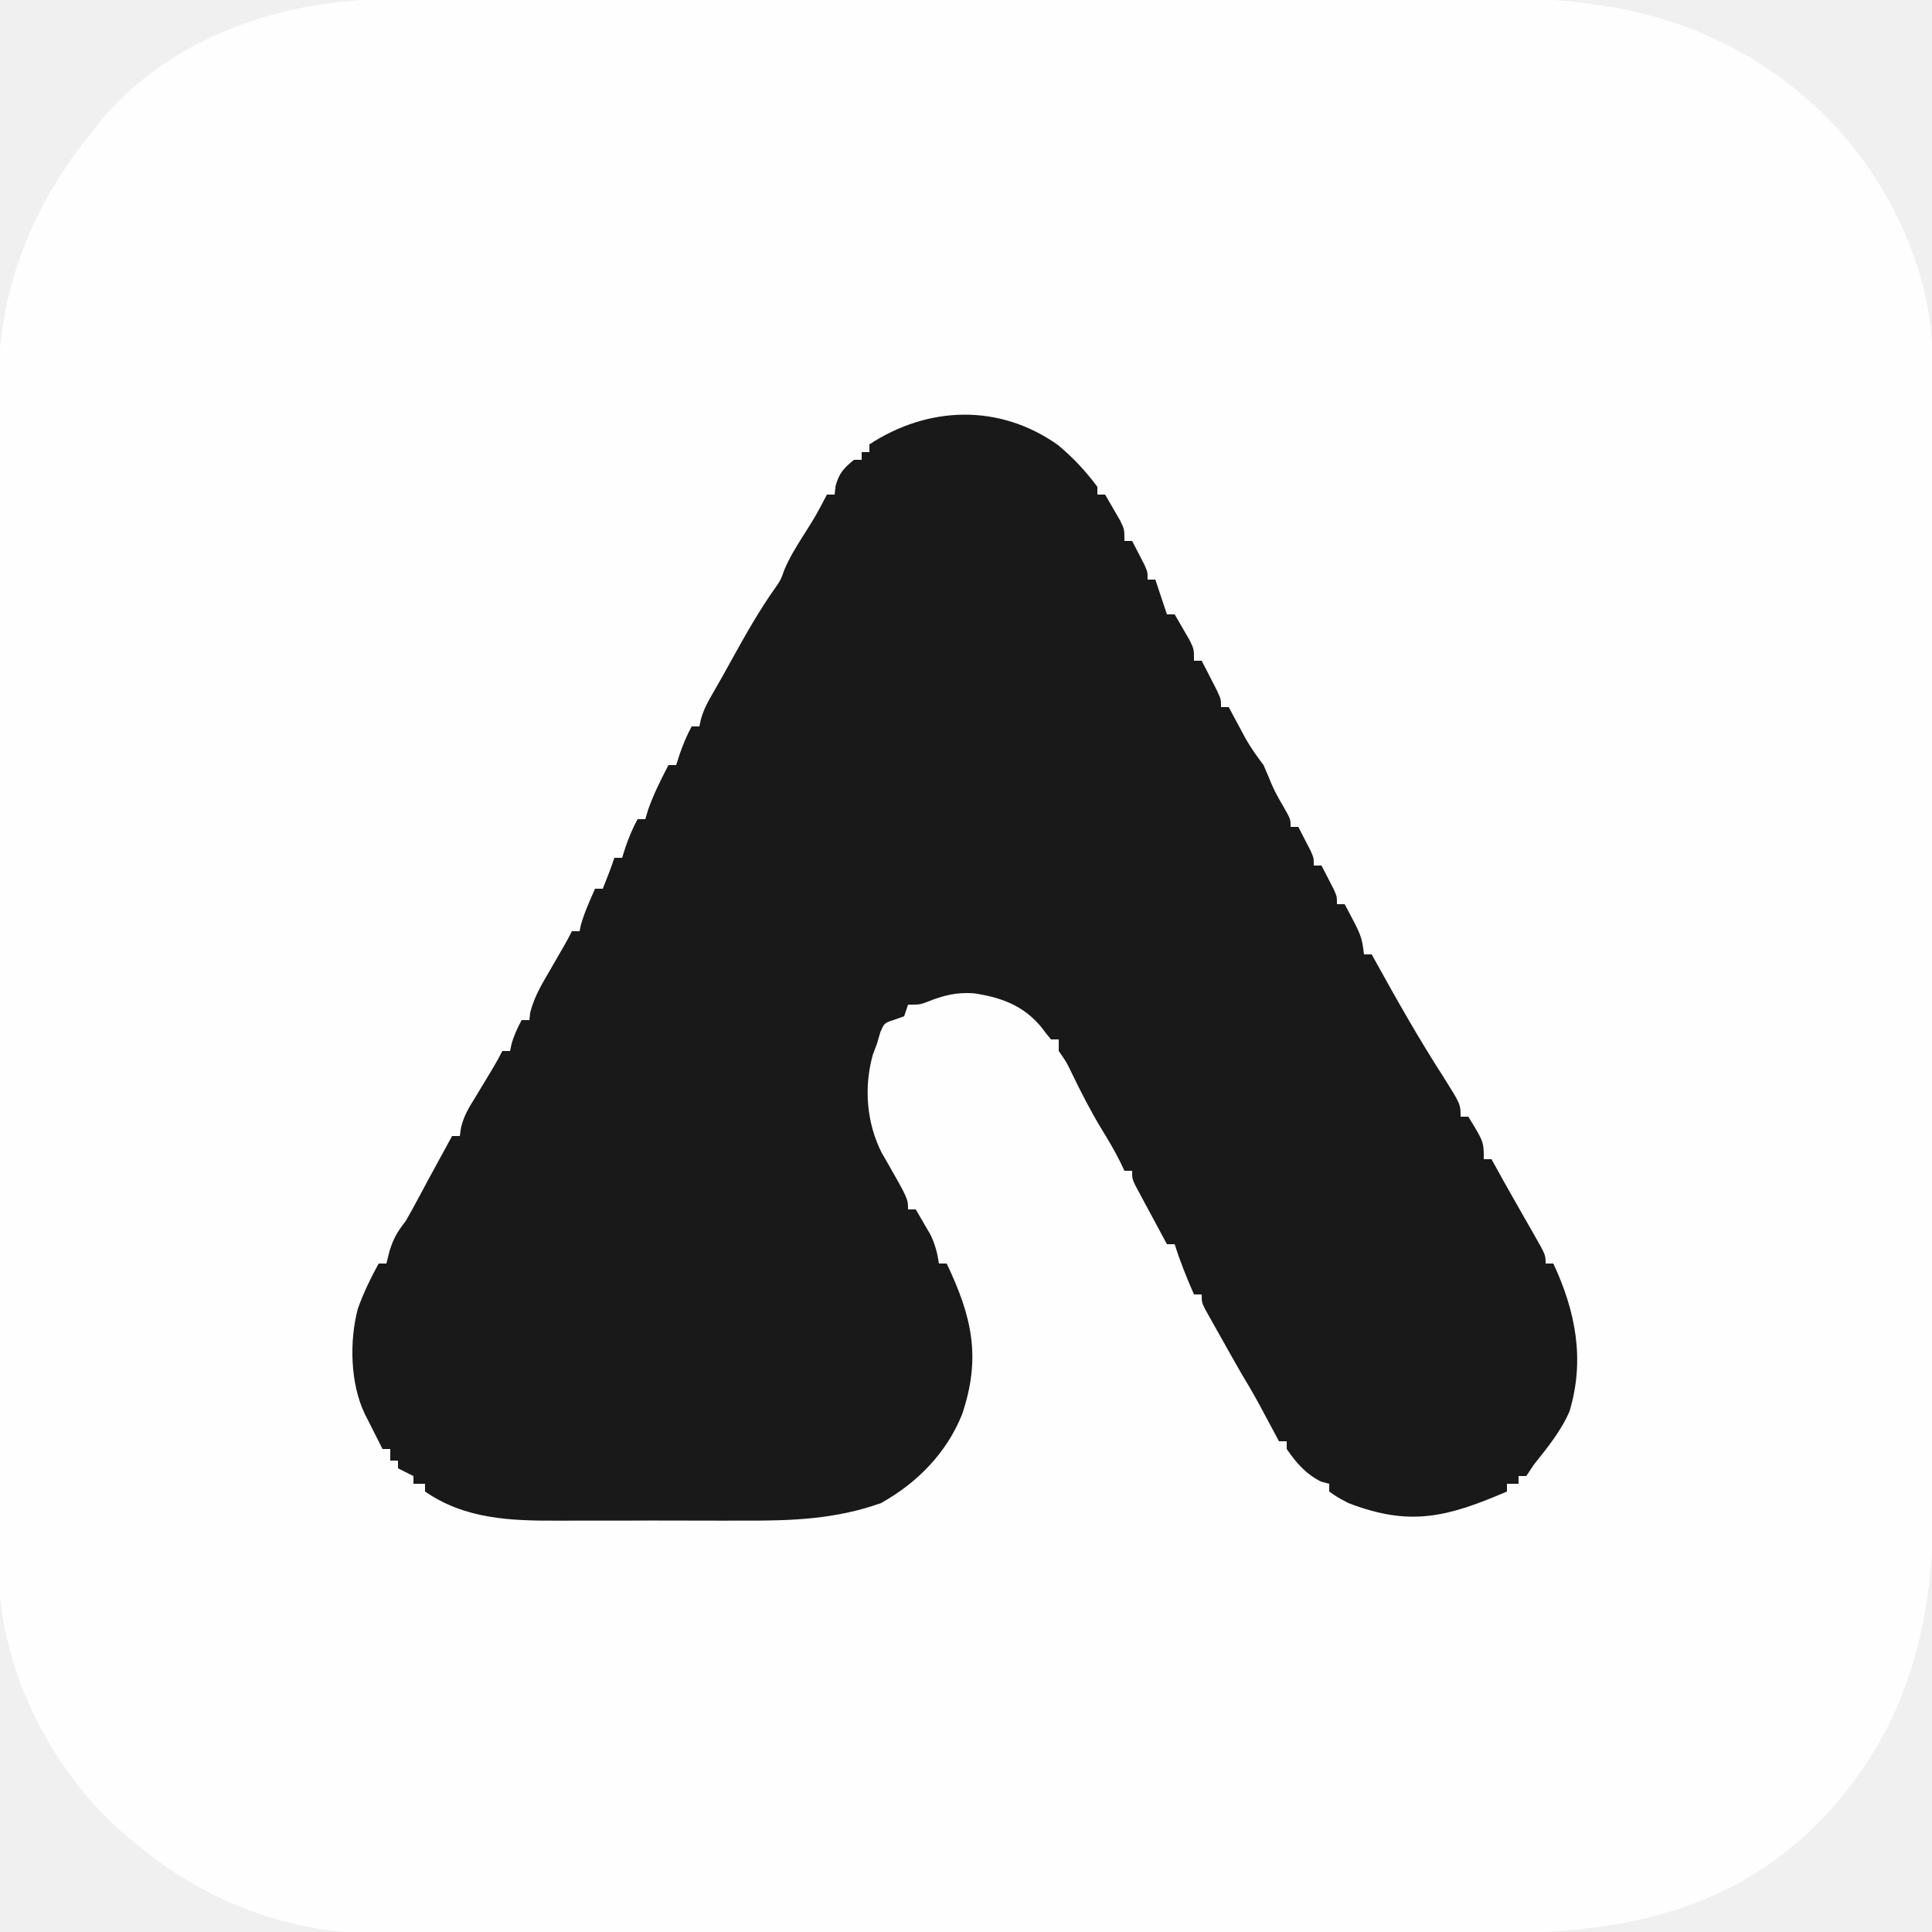
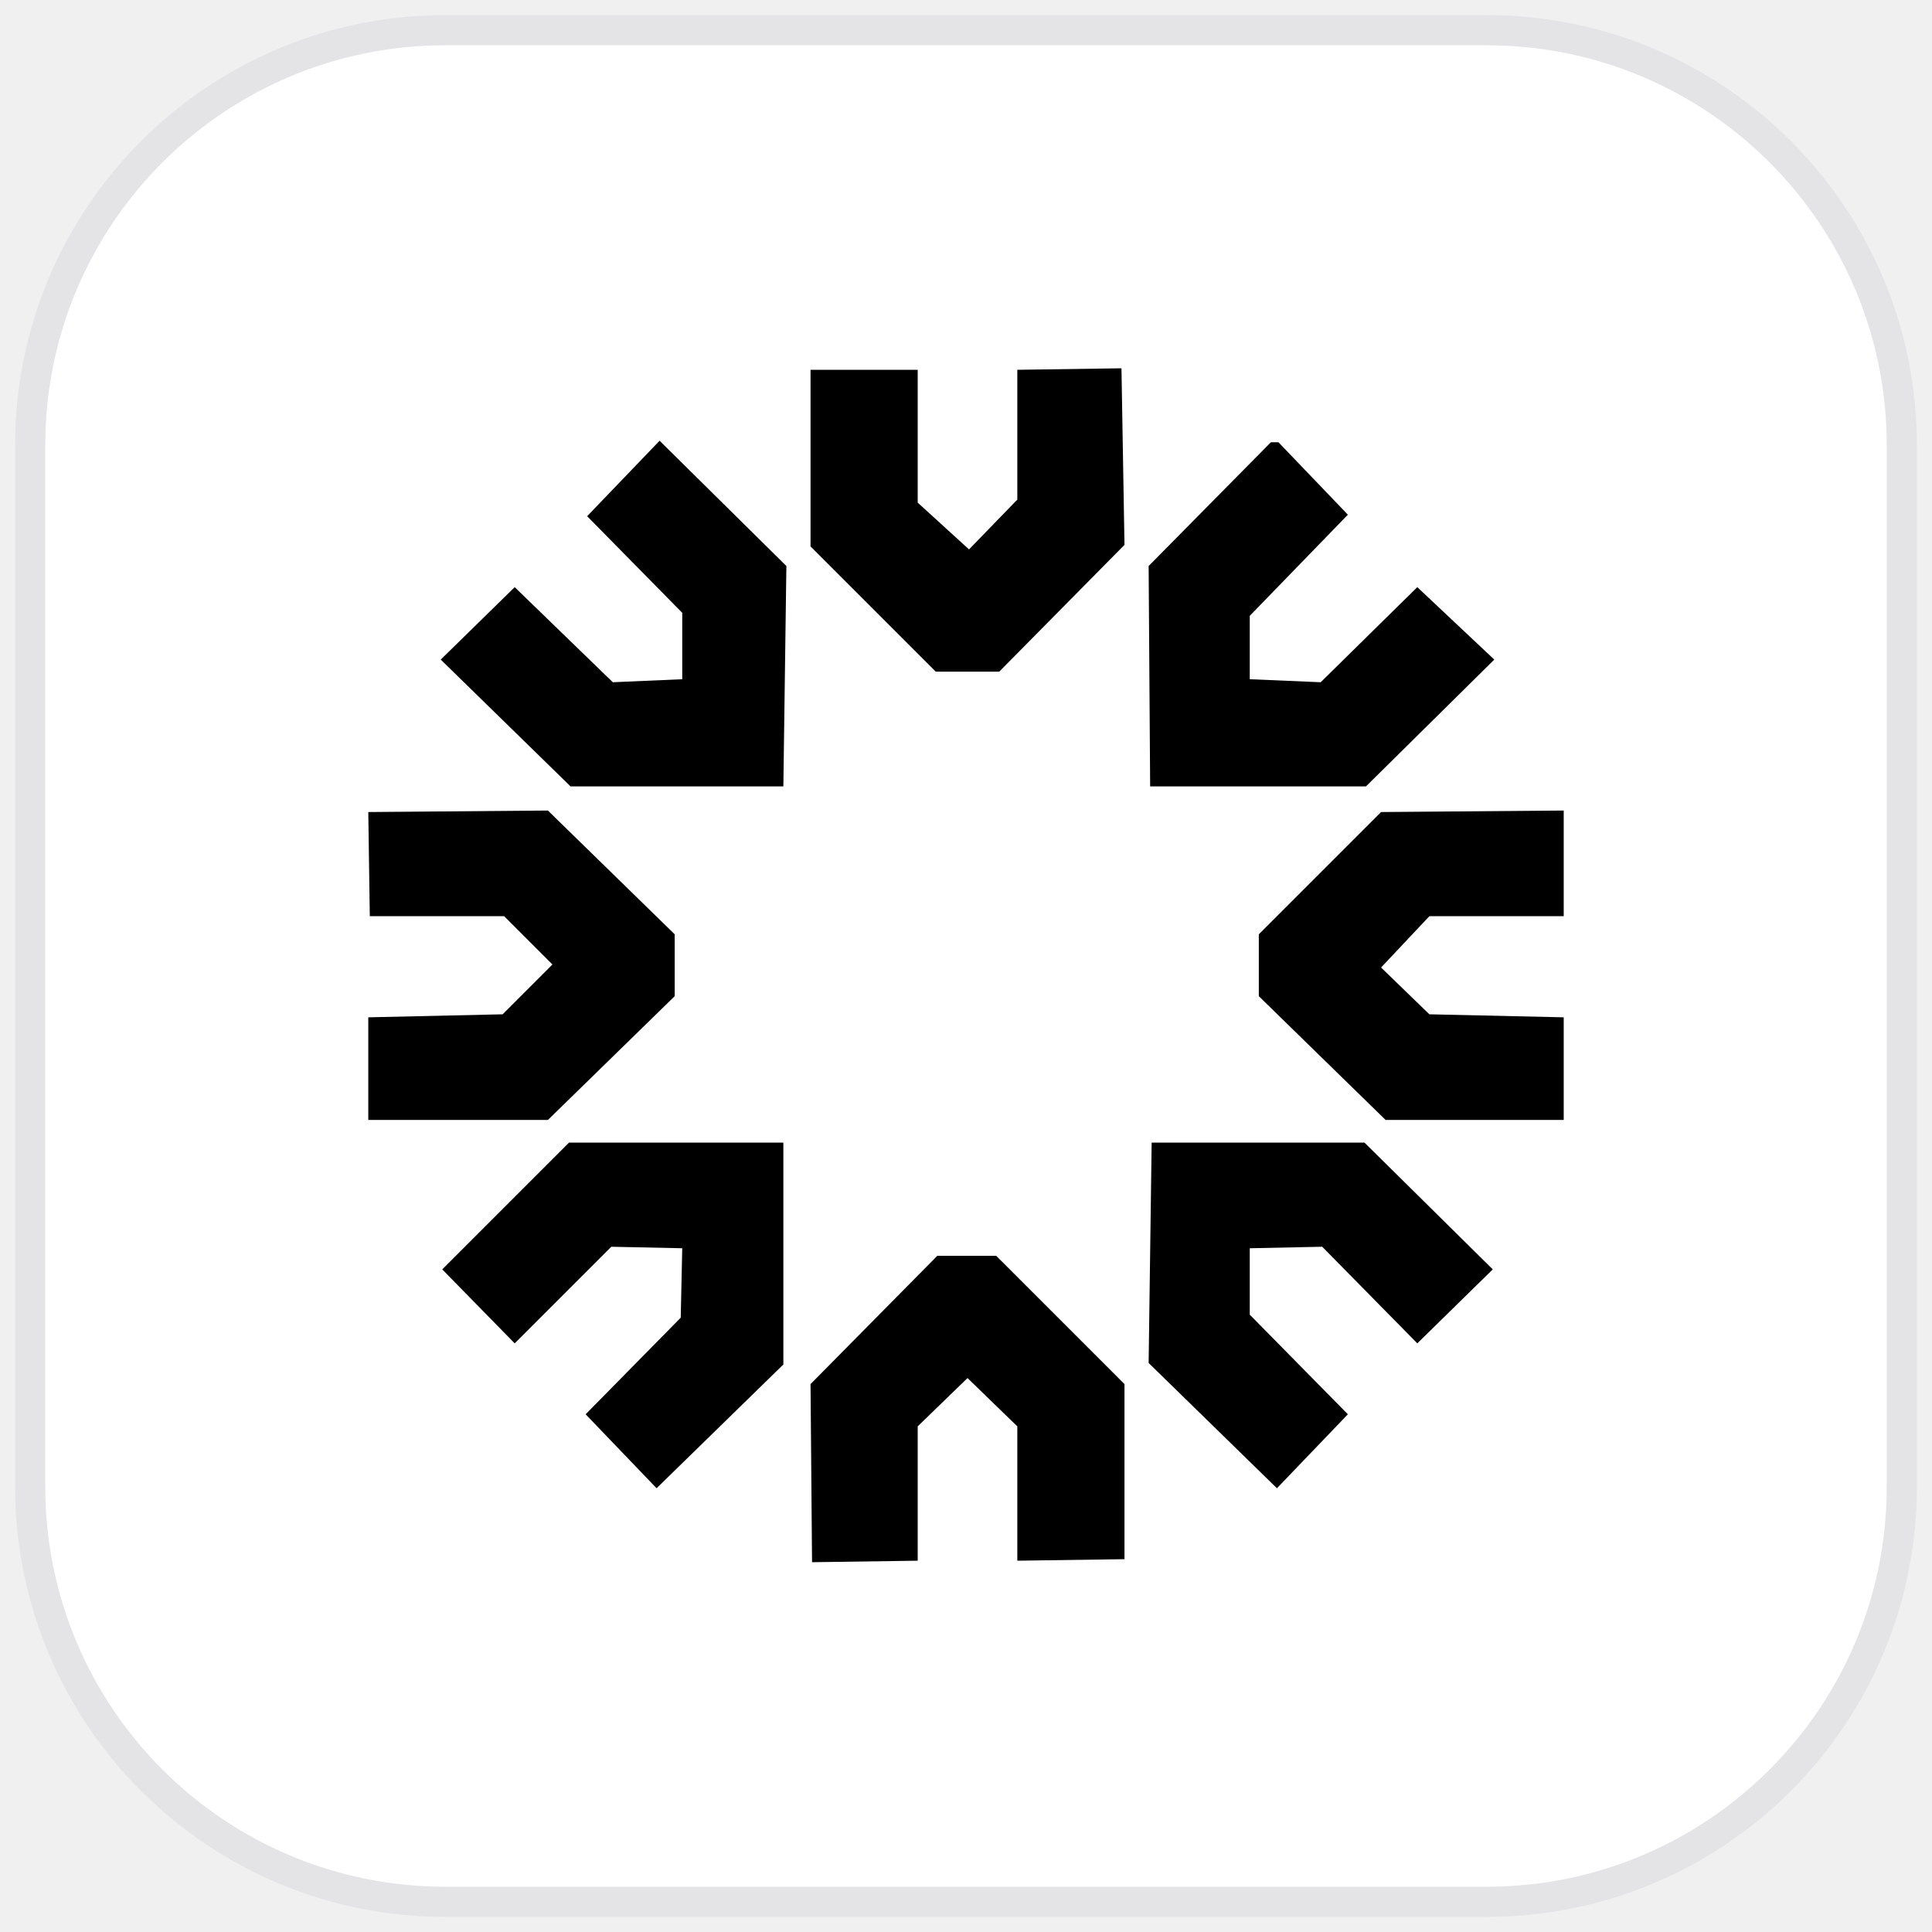
- <svg xmlns="http://www.w3.org/2000/svg" version="1.1" width="500" height="500">
-   <path d="M0 0 C1.338 -0.003 2.676 -0.007 4.014 -0.011 C7.68 -0.021 11.346 -0.025 15.013 -0.028 C18.971 -0.031 22.93 -0.041 26.889 -0.05 C36.445 -0.069 46.001 -0.08 55.557 -0.088 C60.064 -0.093 64.571 -0.098 69.078 -0.103 C84.072 -0.12 99.066 -0.135 114.061 -0.142 C117.949 -0.144 121.837 -0.146 125.725 -0.148 C126.691 -0.148 127.657 -0.149 128.653 -0.149 C144.289 -0.158 159.925 -0.183 175.562 -0.216 C191.638 -0.249 207.714 -0.267 223.789 -0.27 C232.806 -0.272 241.823 -0.281 250.84 -0.306 C258.523 -0.328 266.205 -0.336 273.888 -0.326 C277.801 -0.322 281.714 -0.324 285.627 -0.343 C319.593 -0.503 347.332 5.936 372.403 30.21 C388.36 46.171 399.996 70.112 400.037 92.926 C400.042 94.063 400.046 95.199 400.051 96.37 C400.051 98.228 400.051 98.228 400.05 100.124 C400.054 101.461 400.057 102.798 400.061 104.135 C400.071 107.804 400.075 111.472 400.078 115.141 C400.082 119.1 400.091 123.059 400.1 127.019 C400.12 136.58 400.13 146.141 400.139 155.702 C400.143 160.21 400.149 164.718 400.154 169.227 C400.171 184.225 400.185 199.224 400.193 214.223 C400.194 218.113 400.196 222.003 400.198 225.893 C400.199 226.86 400.199 227.827 400.2 228.823 C400.208 244.466 400.233 260.109 400.266 275.752 C400.299 291.832 400.317 307.912 400.32 323.993 C400.322 333.013 400.331 342.033 400.357 351.054 C400.378 358.74 400.386 366.426 400.377 374.113 C400.372 378.028 400.374 381.943 400.393 385.858 C400.552 419.51 394.364 447.515 370.091 472.272 C345.504 496.643 315.921 500.625 282.789 500.539 C278.843 500.532 274.897 500.543 270.951 500.551 C263.241 500.565 255.531 500.562 247.821 500.553 C241.551 500.546 235.28 500.545 229.01 500.549 C227.667 500.549 227.667 500.549 226.296 500.55 C224.477 500.551 222.657 500.552 220.837 500.553 C203.811 500.561 186.785 500.552 169.759 500.536 C155.176 500.522 140.594 500.524 126.011 500.538 C109.04 500.554 92.07 500.561 75.099 500.551 C73.287 500.55 71.475 500.55 69.662 500.549 C68.771 500.548 67.879 500.548 66.961 500.547 C60.703 500.545 54.446 500.549 48.189 500.556 C40.555 500.565 32.922 500.562 25.288 500.546 C21.4 500.538 17.511 500.535 13.623 500.545 C10.053 500.554 6.484 500.549 2.914 500.533 C1.033 500.528 -0.848 500.538 -2.729 500.548 C-25.975 500.391 -47.34 492.063 -65.097 477.147 C-65.847 476.531 -66.597 475.915 -67.37 475.28 C-85.166 460.157 -97.901 436.568 -100.097 413.147 C-100.247 408.788 -100.24 404.43 -100.237 400.068 C-100.24 398.732 -100.243 397.396 -100.246 396.06 C-100.254 392.4 -100.256 388.739 -100.257 385.078 C-100.259 381.126 -100.266 377.173 -100.273 373.221 C-100.287 364.582 -100.293 355.943 -100.297 347.304 C-100.3 341.906 -100.304 336.507 -100.309 331.108 C-100.321 316.147 -100.331 301.186 -100.334 286.225 C-100.335 285.268 -100.335 284.311 -100.335 283.325 C-100.335 282.366 -100.336 281.407 -100.336 280.419 C-100.336 278.475 -100.337 276.532 -100.337 274.588 C-100.337 273.624 -100.338 272.66 -100.338 271.667 C-100.342 256.057 -100.359 240.448 -100.382 224.839 C-100.406 208.796 -100.419 192.753 -100.42 176.71 C-100.421 167.709 -100.426 158.708 -100.445 149.708 C-100.46 142.041 -100.465 134.375 -100.457 126.708 C-100.453 122.801 -100.454 118.895 -100.468 114.988 C-100.481 111.401 -100.479 107.815 -100.467 104.228 C-100.465 102.338 -100.476 100.447 -100.489 98.557 C-100.352 74.612 -91.375 52.435 -76.097 34.147 C-75.354 33.157 -74.612 32.167 -73.847 31.147 C-55.708 9.748 -27.151 -0.004 0 0 Z " fill="#FEFEFE" transform="translate(100.0969,-0.147171)" />
-   <path d="M0 0 C3.827 3.19 7.235 6.803 10.184 10.82 C10.184 11.48 10.184 12.14 10.184 12.82 C10.844 12.82 11.504 12.82 12.184 12.82 C13.025 14.253 13.856 15.692 14.684 17.133 C15.148 17.933 15.612 18.734 16.09 19.559 C17.184 21.82 17.184 21.82 17.184 24.82 C17.844 24.82 18.504 24.82 19.184 24.82 C19.855 26.109 20.521 27.402 21.184 28.695 C21.555 29.415 21.926 30.134 22.309 30.875 C23.184 32.82 23.184 32.82 23.184 34.82 C23.844 34.82 24.504 34.82 25.184 34.82 C26.174 37.79 27.164 40.76 28.184 43.82 C28.844 43.82 29.504 43.82 30.184 43.82 C31.025 45.253 31.856 46.692 32.684 48.133 C33.148 48.933 33.612 49.734 34.09 50.559 C35.184 52.82 35.184 52.82 35.184 55.82 C35.844 55.82 36.504 55.82 37.184 55.82 C38.022 57.443 38.854 59.068 39.684 60.695 C40.148 61.6 40.612 62.505 41.09 63.438 C42.184 65.82 42.184 65.82 42.184 67.82 C42.844 67.82 43.504 67.82 44.184 67.82 C44.781 68.942 44.781 68.942 45.391 70.086 C45.92 71.071 46.45 72.056 46.996 73.07 C47.518 74.045 48.04 75.019 48.578 76.023 C49.976 78.458 51.501 80.584 53.184 82.82 C53.922 84.522 54.659 86.226 55.355 87.945 C56.234 89.935 57.264 91.761 58.371 93.633 C60.184 96.82 60.184 96.82 60.184 98.82 C60.844 98.82 61.504 98.82 62.184 98.82 C62.855 100.109 63.521 101.402 64.184 102.695 C64.555 103.415 64.926 104.134 65.309 104.875 C66.184 106.82 66.184 106.82 66.184 108.82 C66.844 108.82 67.504 108.82 68.184 108.82 C68.855 110.109 69.521 111.402 70.184 112.695 C70.555 113.415 70.926 114.134 71.309 114.875 C72.184 116.82 72.184 116.82 72.184 118.82 C72.844 118.82 73.504 118.82 74.184 118.82 C78.591 127.082 78.591 127.082 79.184 131.82 C79.844 131.82 80.504 131.82 81.184 131.82 C81.452 132.308 81.72 132.795 81.996 133.297 C87.651 143.527 93.37 153.649 99.707 163.473 C104.184 170.59 104.184 170.59 104.184 173.82 C104.844 173.82 105.504 173.82 106.184 173.82 C110.184 180.32 110.184 180.32 110.184 184.82 C110.844 184.82 111.504 184.82 112.184 184.82 C112.44 185.284 112.697 185.748 112.961 186.227 C113.344 186.917 113.727 187.608 114.121 188.32 C114.567 189.126 115.013 189.932 115.473 190.762 C116.81 193.152 118.16 195.533 119.52 197.91 C119.927 198.626 120.334 199.341 120.754 200.078 C121.578 201.524 122.405 202.968 123.236 204.41 C126.184 209.596 126.184 209.596 126.184 211.82 C126.844 211.82 127.504 211.82 128.184 211.82 C133.968 224.216 136.39 236.709 132.375 250.074 C130.14 255.226 126.658 259.453 123.184 263.82 C122.524 264.81 121.864 265.8 121.184 266.82 C120.524 266.82 119.864 266.82 119.184 266.82 C119.184 267.48 119.184 268.14 119.184 268.82 C118.194 268.82 117.204 268.82 116.184 268.82 C116.184 269.48 116.184 270.14 116.184 270.82 C100.856 277.415 91.123 279.994 75.184 273.82 C72.293 272.309 72.293 272.309 70.184 270.82 C70.184 270.16 70.184 269.5 70.184 268.82 C69.482 268.635 68.781 268.449 68.059 268.258 C64.142 266.3 61.65 263.414 59.184 259.82 C59.184 259.16 59.184 258.5 59.184 257.82 C58.524 257.82 57.864 257.82 57.184 257.82 C56.713 256.94 56.243 256.059 55.758 255.152 C54.824 253.41 54.824 253.41 53.871 251.633 C53.256 250.484 52.641 249.336 52.008 248.152 C50.461 245.327 48.844 242.579 47.184 239.82 C45.434 236.769 43.713 233.702 41.996 230.633 C41.533 229.814 41.069 228.994 40.592 228.15 C40.154 227.367 39.717 226.584 39.266 225.777 C38.866 225.066 38.466 224.354 38.054 223.62 C37.184 221.82 37.184 221.82 37.184 219.82 C36.524 219.82 35.864 219.82 35.184 219.82 C33.297 215.532 31.602 211.293 30.184 206.82 C29.524 206.82 28.864 206.82 28.184 206.82 C26.677 204.032 25.179 201.239 23.684 198.445 C23.254 197.651 22.825 196.857 22.383 196.039 C21.977 195.279 21.571 194.518 21.152 193.734 C20.775 193.033 20.398 192.331 20.01 191.608 C19.184 189.82 19.184 189.82 19.184 187.82 C18.524 187.82 17.864 187.82 17.184 187.82 C16.812 187.037 16.441 186.253 16.059 185.445 C14.641 182.597 13.037 179.905 11.371 177.195 C8.448 172.392 5.933 167.444 3.48 162.387 C2.178 159.683 2.178 159.683 0.184 156.82 C0.184 155.83 0.184 154.84 0.184 153.82 C-0.476 153.82 -1.136 153.82 -1.816 153.82 C-2.714 152.773 -3.56 151.681 -4.379 150.57 C-9.026 145.012 -14.759 142.924 -21.816 141.883 C-26.298 141.561 -29.768 142.454 -33.906 144.129 C-35.816 144.82 -35.816 144.82 -38.816 144.82 C-39.146 145.81 -39.476 146.8 -39.816 147.82 C-41.023 148.253 -41.023 148.253 -42.254 148.695 C-44.974 149.577 -44.974 149.577 -46.004 152.008 C-46.272 152.936 -46.54 153.864 -46.816 154.82 C-47.188 155.81 -47.559 156.8 -47.941 157.82 C-50.279 166.262 -49.562 175.384 -45.633 183.164 C-45.219 183.876 -44.805 184.587 -44.379 185.32 C-38.816 195.079 -38.816 195.079 -38.816 197.82 C-38.156 197.82 -37.496 197.82 -36.816 197.82 C-35.995 199.211 -35.185 200.608 -34.379 202.008 C-33.926 202.785 -33.474 203.562 -33.008 204.363 C-31.792 206.87 -31.24 209.078 -30.816 211.82 C-30.156 211.82 -29.496 211.82 -28.816 211.82 C-22.253 225.614 -19.858 236.085 -24.816 250.82 C-28.837 260.873 -36.456 268.599 -45.816 273.82 C-57.531 278.003 -68.996 278.417 -81.297 278.352 C-83.126 278.354 -84.955 278.358 -86.785 278.363 C-90.589 278.369 -94.393 278.361 -98.198 278.342 C-103.039 278.319 -107.88 278.332 -112.721 278.356 C-116.488 278.371 -120.255 278.366 -124.023 278.356 C-125.807 278.353 -127.591 278.356 -129.375 278.365 C-141.522 278.416 -153.434 278.022 -163.816 270.82 C-163.816 270.16 -163.816 269.5 -163.816 268.82 C-164.806 268.82 -165.796 268.82 -166.816 268.82 C-166.816 268.16 -166.816 267.5 -166.816 266.82 C-168.136 266.16 -169.456 265.5 -170.816 264.82 C-170.816 264.16 -170.816 263.5 -170.816 262.82 C-171.476 262.82 -172.136 262.82 -172.816 262.82 C-172.816 261.83 -172.816 260.84 -172.816 259.82 C-173.476 259.82 -174.136 259.82 -174.816 259.82 C-175.798 257.884 -176.777 255.946 -177.754 254.008 C-178.299 252.929 -178.844 251.85 -179.406 250.738 C-183.166 242.958 -183.428 231.962 -181.223 223.56 C-179.772 219.466 -177.904 215.63 -175.816 211.82 C-175.156 211.82 -174.496 211.82 -173.816 211.82 C-173.548 210.748 -173.28 209.675 -173.004 208.57 C-171.898 205.077 -170.973 203.624 -168.816 200.82 C-167.85 199.149 -166.914 197.46 -166.004 195.758 C-165.49 194.801 -164.975 193.845 -164.445 192.859 C-163.908 191.856 -163.37 190.854 -162.816 189.82 C-161.693 187.757 -160.568 185.694 -159.441 183.633 C-158.939 182.711 -158.436 181.789 -157.918 180.84 C-157.373 179.84 -157.373 179.84 -156.816 178.82 C-156.156 178.82 -155.496 178.82 -154.816 178.82 C-154.713 178.098 -154.61 177.377 -154.504 176.633 C-153.743 173.52 -152.509 171.533 -150.816 168.82 C-149.774 167.091 -148.733 165.362 -147.691 163.633 C-147.173 162.773 -146.655 161.913 -146.121 161.027 C-145.307 159.651 -144.531 158.25 -143.816 156.82 C-143.156 156.82 -142.496 156.82 -141.816 156.82 C-141.693 156.243 -141.569 155.665 -141.441 155.07 C-140.81 152.797 -139.928 150.895 -138.816 148.82 C-138.156 148.82 -137.496 148.82 -136.816 148.82 C-136.744 148.164 -136.672 147.508 -136.598 146.832 C-135.52 142.679 -133.471 139.319 -131.316 135.633 C-130.493 134.202 -129.67 132.771 -128.848 131.34 C-128.299 130.398 -128.299 130.398 -127.74 129.437 C-127.063 128.251 -126.427 127.042 -125.816 125.82 C-125.156 125.82 -124.496 125.82 -123.816 125.82 C-123.713 125.305 -123.61 124.789 -123.504 124.258 C-122.574 120.96 -121.202 117.954 -119.816 114.82 C-119.156 114.82 -118.496 114.82 -117.816 114.82 C-116.741 112.168 -115.722 109.537 -114.816 106.82 C-114.156 106.82 -113.496 106.82 -112.816 106.82 C-112.528 105.913 -112.239 105.005 -111.941 104.07 C-111.051 101.498 -110.101 99.207 -108.816 96.82 C-108.156 96.82 -107.496 96.82 -106.816 96.82 C-106.445 95.583 -106.445 95.583 -106.066 94.32 C-104.629 90.297 -102.793 86.601 -100.816 82.82 C-100.156 82.82 -99.496 82.82 -98.816 82.82 C-98.528 81.913 -98.239 81.005 -97.941 80.07 C-97.051 77.498 -96.101 75.207 -94.816 72.82 C-94.156 72.82 -93.496 72.82 -92.816 72.82 C-92.631 71.946 -92.631 71.946 -92.441 71.055 C-91.808 68.791 -90.987 67.103 -89.816 65.07 C-89.372 64.292 -88.927 63.513 -88.469 62.711 C-87.923 61.757 -87.378 60.803 -86.816 59.82 C-86.108 58.545 -85.401 57.269 -84.695 55.992 C-81.036 49.39 -77.404 42.865 -73.008 36.715 C-71.73 34.815 -71.73 34.815 -70.906 32.492 C-69.548 29.163 -67.733 26.298 -65.816 23.258 C-62.6 18.159 -62.6 18.159 -59.816 12.82 C-59.156 12.82 -58.496 12.82 -57.816 12.82 C-57.734 12.078 -57.651 11.335 -57.566 10.57 C-56.668 7.277 -55.432 5.961 -52.816 3.82 C-52.156 3.82 -51.496 3.82 -50.816 3.82 C-50.816 3.16 -50.816 2.5 -50.816 1.82 C-50.156 1.82 -49.496 1.82 -48.816 1.82 C-48.816 1.16 -48.816 0.5 -48.816 -0.18 C-33.503 -10.191 -15.1 -10.712 0 0 Z " fill="#191919" transform="translate(273.8164,115.1797)" />
+ <svg xmlns="http://www.w3.org/2000/svg" viewBox="0 0 1024 1024" width="1024" height="1024">
+   <style>
+     .bg { fill: #ffffff; stroke: none; }
+     .border { fill: none; stroke: #e4e4e7; stroke-width: 16px; }
+     .icon { fill: #000000; }
+     @media (prefers-color-scheme: dark) {
+       .bg { fill: #09090b; stroke: none; }
+       .border { stroke: #27272a; }
+       .icon { fill: #ffffff; }
+     }
+   </style>
+   <rect x="16" y="16" width="992" height="992" rx="220" ry="220" class="bg" />
+   <g transform="translate(102.4, 102.4) scale(0.80)">
+     <path class="icon" fill-rule="evenodd" clip-rule="evenodd" d="M 409 789 L 410 907 L 480 906 L 480 817 L 513 785 L 546 817 L 546 906 L 617 905 L 617 789 L 532 704 L 493 704 Z M 635 629 L 633 775 L 718 858 L 765 809 L 700 743 L 700 699 L 748 698 L 811 762 L 861 713 L 776 629 Z M 391 629 L 249 629 L 165 713 L 213 762 L 277 698 L 324 699 L 323 745 L 260 809 L 307 858 L 391 776 Z M 787 410 L 706 491 L 706 532 L 790 614 L 908 614 L 908 546 L 819 544 L 787 513 L 819 479 L 908 479 L 908 409 Z M 116 410 L 117 479 L 206 479 L 238 511 L 205 544 L 116 546 L 116 614 L 235 614 L 319 532 L 319 491 L 235 409 Z M 719 165 L 714 165 L 633 247 L 634 393 L 777 393 L 862 309 L 811 261 L 747 324 L 700 322 L 700 280 L 765 213 Z M 309 164 L 261 214 L 324 278 L 324 322 L 278 324 L 213 261 L 164 309 L 250 393 L 391 393 L 393 247 Z M 409 117 L 409 234 L 492 317 L 534 317 L 617 233 L 615 116 L 546 117 L 546 203 L 514 236 L 480 205 L 480 117 Z" />
+   </g>
+   <rect x="16" y="16" width="992" height="992" rx="220" ry="220" class="border" />
</svg>
